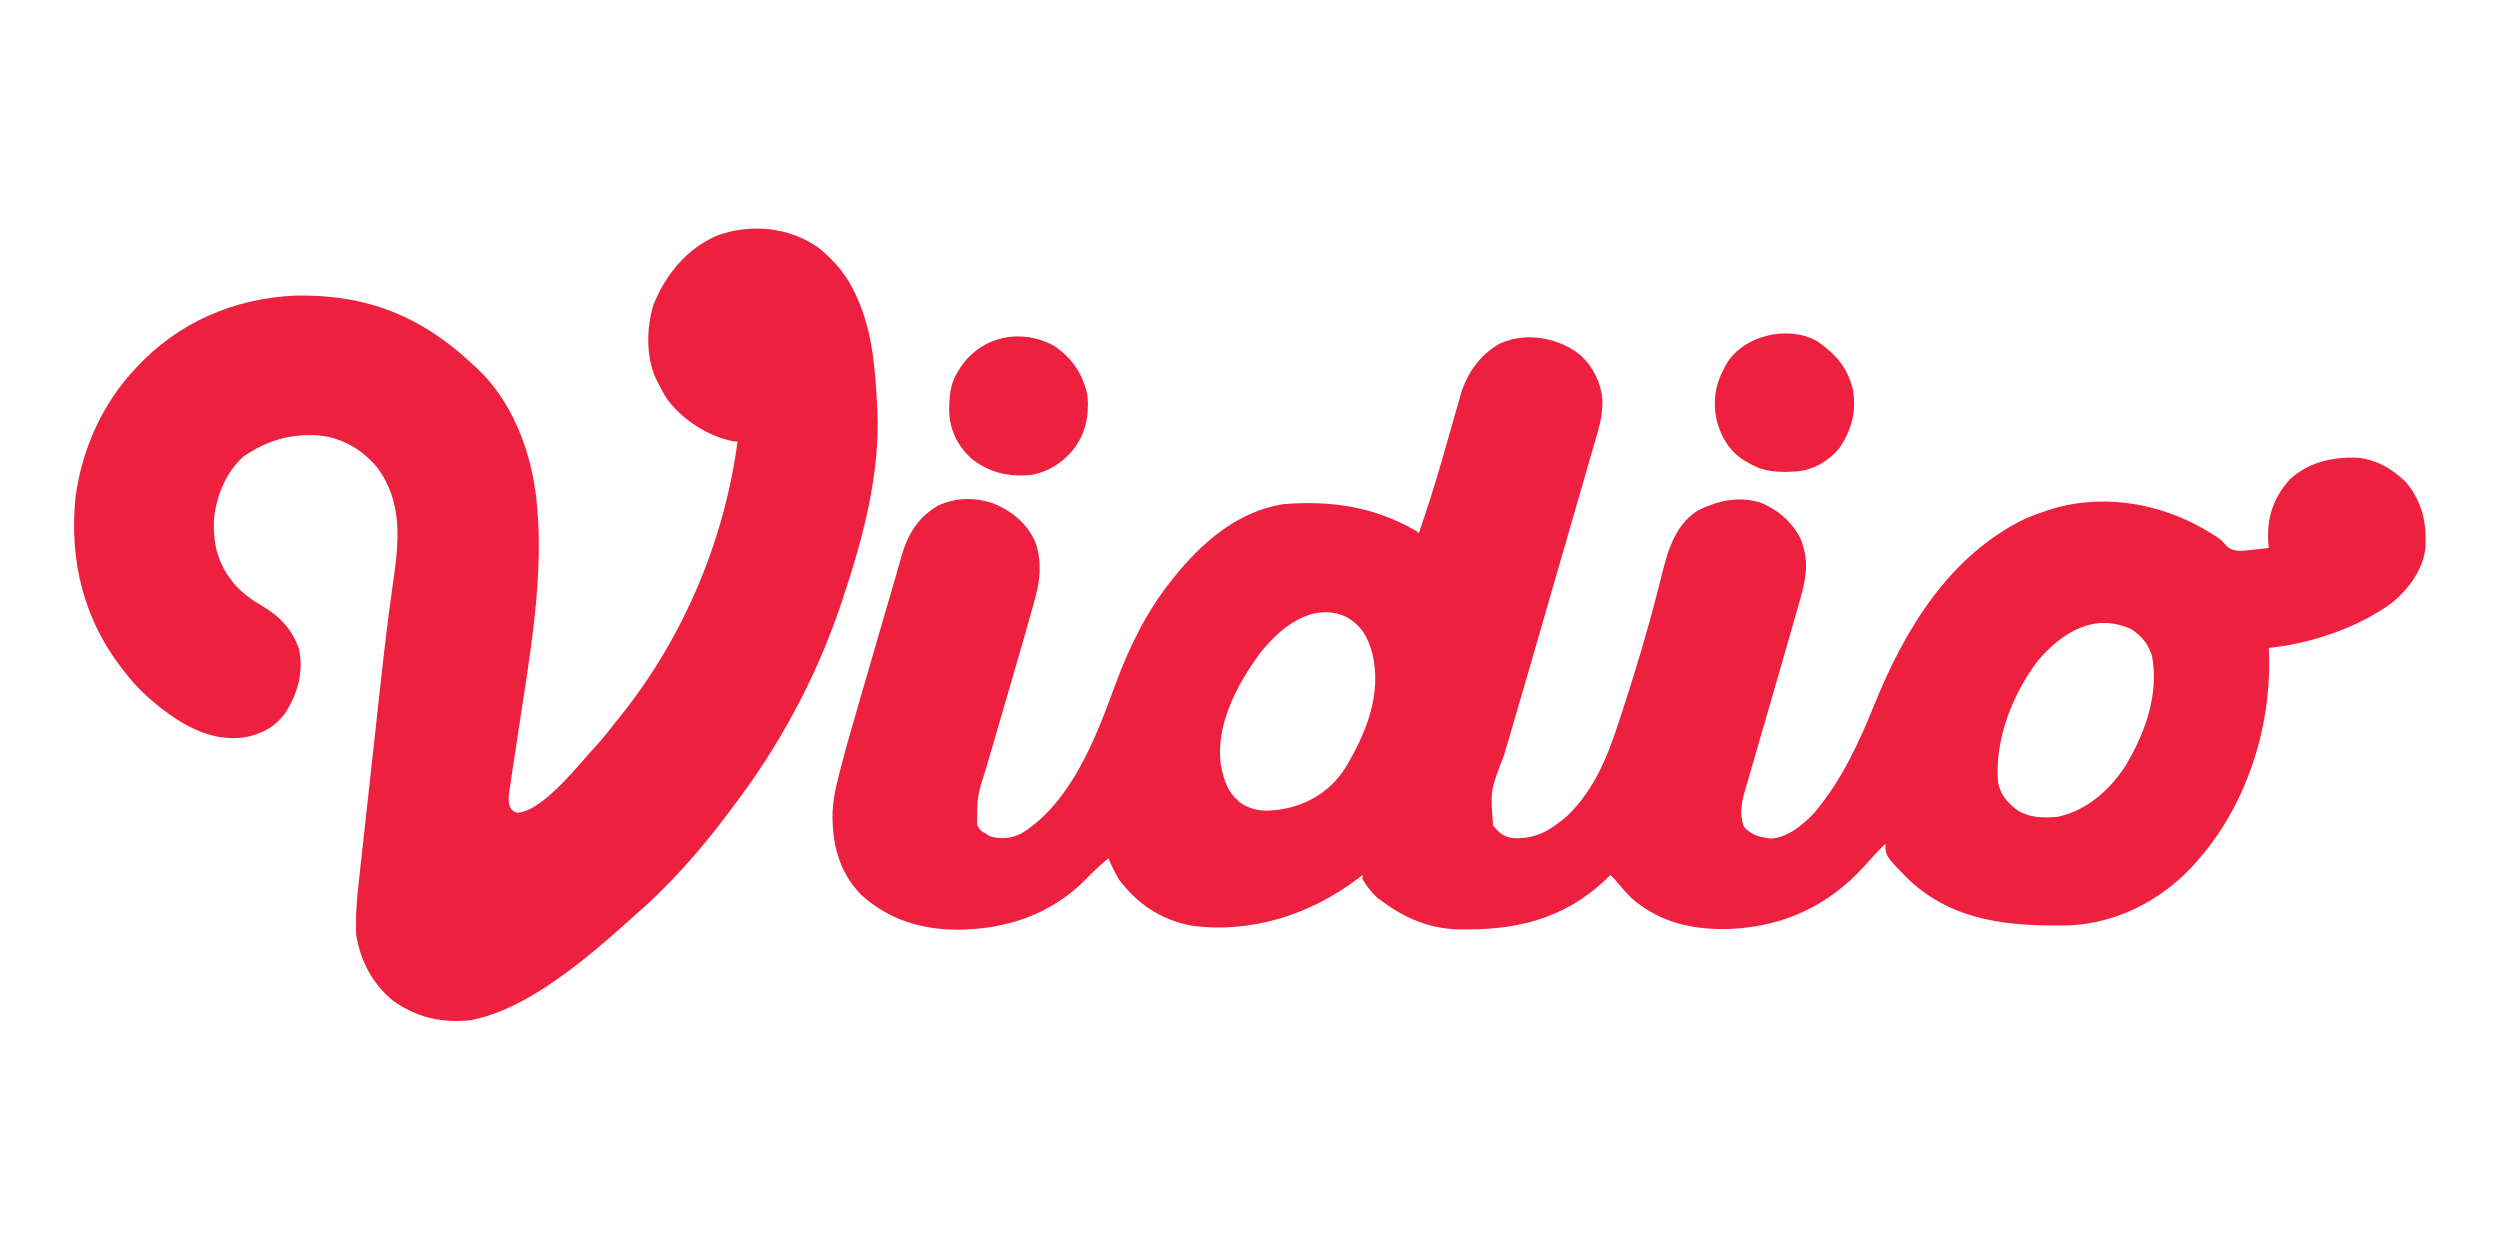
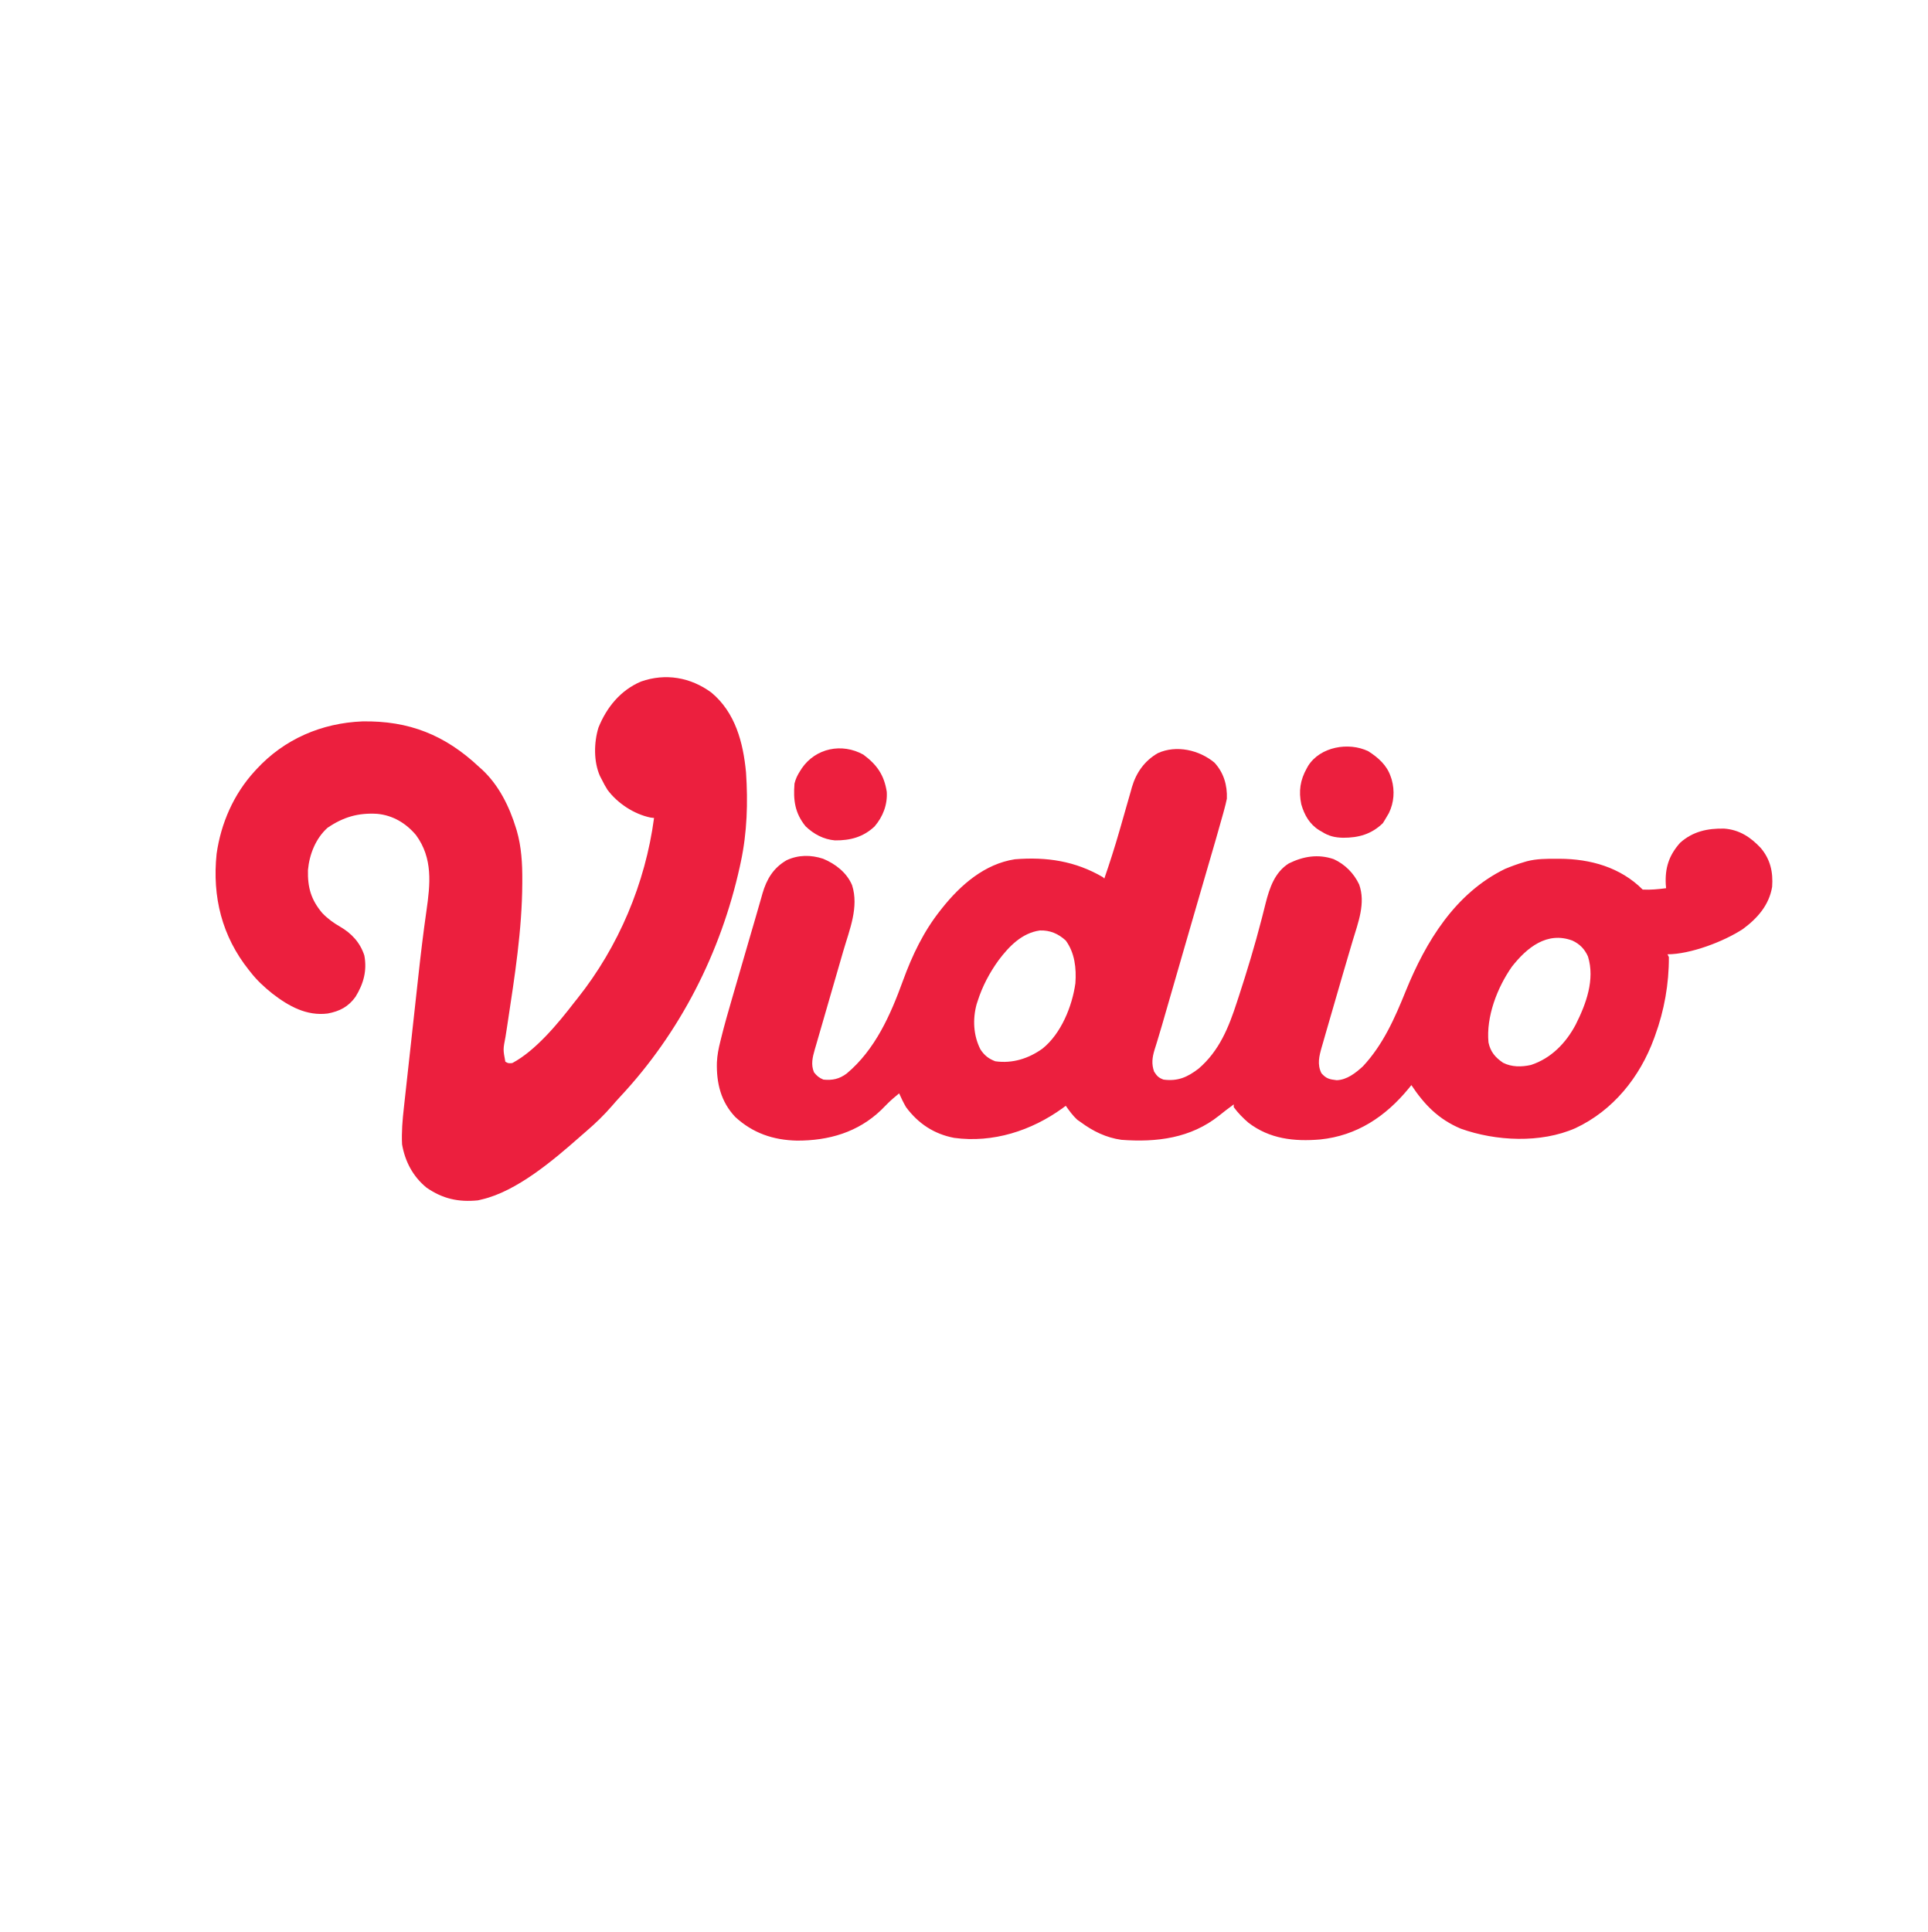
- <svg xmlns="http://www.w3.org/2000/svg" version="1.1" width="1200" height="600">
-   <path d="M0 0 C5.899 5.678 9.558 12.967 10.221 21.231 C10.332 27.131 9.297 32.169 7.625 37.805 C7.358 38.742 7.09 39.679 6.815 40.645 C5.909 43.808 4.986 46.967 4.062 50.125 C3.404 52.412 2.746 54.7 2.089 56.987 C0.606 62.141 -0.885 67.293 -2.381 72.442 C-4.961 81.322 -7.522 90.206 -10.082 99.091 C-14.393 114.048 -18.711 129.002 -23.043 143.953 C-23.282 144.78 -23.522 145.606 -23.769 146.458 C-26.579 156.154 -29.401 165.846 -32.241 175.533 C-32.514 176.465 -32.787 177.396 -33.068 178.356 C-34.38 182.831 -35.693 187.305 -37.008 191.779 C-43.599 208.741 -43.599 208.741 -42.25 225.438 C-39.231 229.109 -37.307 230.944 -32.488 231.566 C-21.693 232.033 -14.75 227.814 -6.707 220.918 C6.53 208.166 12.82 192.093 18.375 174.938 C18.845 173.507 19.315 172.076 19.784 170.645 C25.799 152.219 31.416 133.634 36.254 114.863 C36.43 114.186 36.605 113.508 36.787 112.809 C37.611 109.624 38.419 106.438 39.2 103.241 C42.058 92.007 45.827 80.702 56.062 74.25 C65.524 69.605 75.376 67.313 85.75 70.375 C94.04 73.543 101.411 79.824 105.32 87.824 C109.331 97.88 108.267 105.895 105.34 116.117 C105.035 117.216 104.73 118.315 104.415 119.448 C103.314 123.387 102.191 127.319 101.062 131.25 C100.732 132.404 100.732 132.404 100.394 133.582 C97.582 143.393 94.751 153.199 91.916 163.004 C91.512 164.4 91.512 164.4 91.101 165.825 C89.716 170.613 88.327 175.401 86.932 180.186 C85.56 184.895 84.198 189.606 82.842 194.32 C82.33 196.095 81.814 197.869 81.293 199.642 C80.57 202.107 79.861 204.574 79.155 207.043 C78.941 207.759 78.728 208.475 78.508 209.213 C76.915 214.861 75.995 220.423 78.125 226.062 C81.699 230.097 85.714 231.076 90.938 231.75 C99.202 231.383 106.651 225.052 112.062 219.25 C125.203 203.53 133.306 185.899 140.93 167.04 C155.59 130.938 176.877 95.921 213.062 78.25 C217.664 76.333 222.278 74.648 227.062 73.25 C227.693 73.065 228.323 72.879 228.972 72.688 C252.582 66.54 278.321 71.24 299.062 83.25 C307.019 88.011 307.019 88.011 310.062 91.625 C313.898 94.741 318.976 93.442 323.648 93.012 C325.79 92.785 327.927 92.521 330.062 92.25 C329.981 91.33 329.9 90.409 329.816 89.461 C329.22 77.511 332.079 68.428 340.25 59.25 C349.409 51.067 360.215 48.631 372.141 48.918 C381.682 49.726 389.032 54.092 395.863 60.637 C403.773 70.035 405.929 80.303 405.28 92.204 C404.153 102.799 397.12 112.067 389.148 118.66 C372.749 130.61 350.218 138.202 330.062 140.25 C330.109 141.271 330.155 142.292 330.203 143.344 C331.295 179.079 319.117 216.5 295.062 243.25 C294.378 244.017 293.694 244.784 292.988 245.574 C277.732 261.733 257.154 272.204 234.831 273.427 C206.379 273.953 179.188 271.943 157.324 251.555 C146.062 240.079 146.062 240.079 146.062 234.25 C142.534 237.715 139.219 241.297 135.938 245 C118.753 263.973 97.528 273.772 72.16 275.125 C54.189 275.78 37.97 272.386 24.062 260.25 C21.242 257.365 18.634 254.356 16.062 251.25 C15.402 250.59 14.742 249.93 14.062 249.25 C13.419 249.879 12.776 250.508 12.113 251.156 C-8.686 270.857 -31.769 275.956 -59.506 275.339 C-72.857 274.851 -84.256 270.135 -94.938 262.25 C-95.845 261.611 -96.752 260.971 -97.688 260.312 C-100.599 257.643 -102.956 254.673 -104.938 251.25 C-104.938 250.59 -104.938 249.93 -104.938 249.25 C-105.751 249.879 -106.564 250.508 -107.402 251.156 C-130.069 268.261 -158.496 277.449 -187 273.562 C-201.62 270.785 -213.104 263.156 -221.938 251.25 C-223.809 247.997 -225.443 244.691 -226.938 241.25 C-230.853 244.499 -234.46 247.785 -237.938 251.5 C-254.373 268.104 -275.612 275.177 -298.562 275.5 C-316.735 275.528 -332.444 270.818 -345.977 258.375 C-356.503 247.246 -359.691 233.561 -359.297 218.746 C-359.052 213.414 -358.068 208.486 -356.756 203.324 C-356.532 202.419 -356.309 201.513 -356.079 200.58 C-353.745 191.239 -351.11 181.987 -348.41 172.746 C-347.893 170.963 -347.377 169.18 -346.86 167.397 C-345.518 162.763 -344.169 158.13 -342.818 153.498 C-341.729 149.756 -340.644 146.013 -339.559 142.27 C-338.24 137.72 -336.919 133.17 -335.598 128.621 C-335.355 127.787 -335.113 126.953 -334.864 126.094 C-333.699 122.088 -332.53 118.083 -331.352 114.08 C-330.356 110.697 -329.386 107.307 -328.426 103.913 C-327.917 102.143 -327.407 100.372 -326.896 98.602 C-326.674 97.798 -326.451 96.994 -326.222 96.166 C-323.155 85.642 -318.288 77.504 -308.656 71.93 C-300.111 67.962 -291.013 67.945 -282.125 70.875 C-273.118 74.619 -265.849 80.547 -261.902 89.633 C-258.798 98.844 -259.57 107.475 -262.164 116.703 C-262.422 117.658 -262.681 118.613 -262.947 119.597 C-265.776 129.924 -268.792 140.2 -271.773 150.484 C-272.036 151.39 -272.298 152.296 -272.569 153.229 C-273.378 156.017 -274.187 158.805 -274.996 161.594 C-275.267 162.528 -275.538 163.461 -275.817 164.424 C-277.209 169.216 -278.607 174.007 -280.013 178.795 C-281.394 183.499 -282.761 188.207 -284.119 192.919 C-284.633 194.692 -285.152 196.464 -285.676 198.234 C-289.902 211.497 -289.902 211.497 -289.938 225.25 C-288.372 227.902 -288.372 227.902 -285.938 229.25 C-285.36 229.662 -284.783 230.075 -284.188 230.5 C-278.921 232.255 -273.673 231.768 -268.711 229.344 C-245.157 214.817 -233.123 184.09 -224.109 159.246 C-217.422 140.9 -209.136 123.596 -196.938 108.25 C-196.494 107.688 -196.051 107.127 -195.594 106.548 C-182.245 89.81 -164.814 74.614 -142.938 71.25 C-119.846 69.37 -99.004 72.517 -78.938 84.25 C-78.608 84.58 -78.278 84.91 -77.938 85.25 C-73.987 73.802 -70.305 62.309 -66.965 50.668 C-66.463 48.926 -66.463 48.926 -65.95 47.149 C-64.571 42.359 -63.194 37.569 -61.842 32.771 C-60.836 29.211 -59.808 25.658 -58.777 22.105 C-58.48 21.031 -58.183 19.957 -57.877 18.851 C-54.8 8.367 -48.722 -0.276 -39.082 -5.816 C-26.44 -11.593 -10.541 -8.767 0 0 Z M-154.27 142.969 C-165.095 157.786 -175.556 177.239 -172.938 196.25 C-171.45 204.141 -169.532 210.106 -162.945 215.016 C-155.63 219.513 -148.567 218.717 -140.5 217.062 C-128.946 214.194 -119.872 208.06 -113.312 198.062 C-103.204 181.184 -95.593 162.839 -100.188 142.938 C-102.468 134.849 -105.453 129.443 -112.938 125.25 C-129.162 118.001 -144.711 130.635 -154.27 142.969 Z M219.184 146.449 C207.007 162.528 198.617 183.994 200.062 204.25 C201.064 210.425 204.132 213.989 208.965 217.84 C214.979 221.883 222.055 221.989 229.062 221.25 C242.717 218.203 253.458 208.694 261.062 197.25 C270.59 181.37 277.411 162.922 274.062 144.25 C272.236 138.382 269.235 134.666 264.062 131.25 C246.35 123.1 230.812 132.789 219.184 146.449 Z " fill="#ED203F" transform="translate(758.9375,170.75)" />
-   <path d="M0 0 C7.884 6.471 13.904 13.589 18 23 C18.449 24.018 18.897 25.037 19.359 26.086 C25.878 41.923 27.05 58.072 28 75 C28.043 75.75 28.086 76.501 28.13 77.274 C29.662 108.656 20.922 140.55 11 170 C10.5 171.485 10.5 171.485 9.99 173.001 C-1.697 207.094 -19.163 239.362 -41 268 C-41.858 269.151 -42.715 270.304 -43.57 271.457 C-56.899 289.279 -72.112 306.499 -89 321 C-90.106 321.989 -91.21 322.98 -92.312 323.973 C-111.454 341.069 -138.419 364.05 -164 370 C-164.949 370.227 -165.898 370.454 -166.875 370.688 C-180.998 372.1 -192.502 369.607 -204.297 361.402 C-214.117 353.352 -219.876 342.434 -222 330 C-222.45 321.068 -221.686 312.275 -220.687 303.408 C-220.477 301.471 -220.477 301.471 -220.263 299.494 C-219.882 295.986 -219.494 292.479 -219.103 288.973 C-218.69 285.259 -218.285 281.545 -217.879 277.831 C-217.195 271.58 -216.505 265.33 -215.811 259.08 C-215.018 251.936 -214.233 244.792 -213.453 237.648 C-212.693 230.696 -211.929 223.745 -211.162 216.794 C-210.84 213.876 -210.52 210.959 -210.201 208.041 C-208.463 192.175 -206.588 176.341 -204.312 160.543 C-201.512 140.983 -199.506 122.289 -211.891 105.426 C-219.137 96.796 -228.656 91.091 -240 90 C-253.915 89.148 -264.697 92.354 -276.125 100.125 C-284.754 107.843 -289.324 119.505 -290.344 130.809 C-290.648 143.413 -288.148 152.298 -280 162 C-276.07 166.117 -271.86 169.166 -266.938 172 C-258.602 176.845 -252.368 183.58 -249.387 192.922 C-247.333 203.957 -250.019 213.478 -255.812 222.875 C-260.986 230.1 -267.324 233.369 -276 235 C-291.354 236.938 -304.309 229.699 -316.102 220.609 C-321.998 215.902 -327.356 210.968 -332 205 C-332.609 204.241 -332.609 204.241 -333.229 203.467 C-352.829 178.887 -359.935 150.276 -356.695 119.064 C-353.544 96.796 -344.262 75.61 -329 59 C-328.553 58.51 -328.106 58.021 -327.645 57.517 C-307.463 35.665 -280.409 24.084 -250.859 22.871 C-216.933 22.279 -190.727 32.743 -166 56 C-165.386 56.549 -164.773 57.098 -164.141 57.664 C-148.019 72.676 -138.855 95.491 -136 117 C-135.889 117.773 -135.778 118.547 -135.664 119.344 C-131.316 156.482 -138.794 195.944 -144.285 232.639 C-144.722 235.565 -145.156 238.492 -145.589 241.419 C-146.142 245.164 -146.714 248.906 -147.296 252.647 C-147.551 254.35 -147.805 256.054 -148.059 257.758 C-148.184 258.535 -148.31 259.313 -148.439 260.113 C-148.879 263.148 -149.164 265.504 -148.192 268.445 C-147.045 270.165 -147.045 270.165 -144.875 271.125 C-132.239 270.576 -114.364 246.829 -106 238 C-102.816 234.476 -99.893 230.764 -97 227 C-96.216 226.022 -95.433 225.043 -94.625 224.035 C-64.753 186.51 -45.314 140.463 -39 93 C-39.83 92.907 -40.66 92.814 -41.516 92.719 C-53.581 90.23 -65.495 82.372 -72.797 72.594 C-74.377 70.122 -75.714 67.636 -77 65 C-77.412 64.216 -77.825 63.432 -78.25 62.625 C-82.942 52.198 -82.708 38.201 -79.375 27.375 C-73.435 12.64 -63.358 0.257 -48.512 -6.059 C-32.274 -11.762 -14.145 -10.022 0 0 Z " fill="#ED203F" transform="translate(393,119)" />
-   <path d="M0 0 C8.672 5.98 13.917 13.625 16 24 C16.869 33.522 15.054 42.432 9 50 C3.558 56.465 -2.65 60.349 -11 62 C-22.349 62.938 -31.222 60.932 -40.18 53.77 C-46.554 47.573 -50.181 40.169 -50.38 31.24 C-50.362 24.048 -49.991 18.178 -46 12 C-45.553 11.294 -45.105 10.587 -44.645 9.859 C-34.534 -4.778 -15.642 -8.574 0 0 Z " fill="#ED203F" transform="translate(506,166)" />
-   <path d="M0 0 C9.265 6.416 15.064 12.991 17.469 24.152 C18.916 34.381 16.62 42.745 10.918 51.328 C5.76 57.458 -1.01 61.637 -9.044 62.551 C-17.683 63.18 -25.594 63.141 -33.082 58.328 C-34.012 57.802 -34.012 57.802 -34.961 57.266 C-41.979 52.9 -45.779 46.268 -48.02 38.453 C-50.051 28.936 -48.821 20.794 -44.082 12.328 C-43.558 11.386 -43.558 11.386 -43.023 10.426 C-34.6 -2.894 -13.792 -7.576 0 0 Z " fill="#ED203F" transform="translate(872.082,163.6719)" />
+ <svg xmlns="http://www.w3.org/2000/svg" version="1.1" width="1400" height="1403">
+   <path d="M0 0 C6.767 7.385 9.377 16.396 9.012 26.195 C8.443 28.928 7.814 31.546 7.062 34.227 C6.842 35.037 6.622 35.847 6.395 36.682 C3.014 49.001 -0.593 61.26 -4.168 73.524 C-5.248 77.231 -6.325 80.938 -7.403 84.646 C-7.624 85.408 -7.846 86.171 -8.074 86.956 C-8.53 88.525 -8.986 90.094 -9.442 91.663 C-10.143 94.077 -10.845 96.492 -11.548 98.907 C-15.198 111.463 -18.834 124.024 -22.465 136.586 C-22.87 137.987 -22.87 137.987 -23.283 139.416 C-25.687 147.736 -28.091 156.056 -30.495 164.376 C-31.746 168.707 -32.997 173.038 -34.249 177.369 C-34.924 179.705 -35.599 182.041 -36.273 184.377 C-36.484 185.105 -36.694 185.832 -36.911 186.582 C-37.322 188.006 -37.733 189.431 -38.142 190.856 C-39.197 194.518 -40.283 198.168 -41.412 201.808 C-41.645 202.568 -41.878 203.328 -42.117 204.111 C-42.559 205.55 -43.008 206.987 -43.467 208.421 C-45.183 214.048 -45.842 218.859 -43.801 224.445 C-41.657 227.698 -40.648 228.823 -36.988 230.195 C-26.582 231.538 -19.699 228.475 -11.551 222.258 C3.512 209.344 10.36 192.301 16.324 173.883 C16.794 172.452 17.264 171.021 17.734 169.591 C23.748 151.165 29.365 132.58 34.203 113.809 C34.379 113.131 34.555 112.453 34.736 111.755 C35.56 108.57 36.369 105.383 37.149 102.187 C40.007 90.952 43.776 79.647 54.012 73.195 C64.565 68.014 75.237 66.235 86.598 70.094 C94.775 73.825 101.273 80.358 105.078 88.469 C109.978 102.048 104.31 116.263 100.38 129.377 C99.369 132.755 98.373 136.138 97.383 139.522 C95.986 144.292 94.584 149.059 93.178 153.826 C89.932 164.852 86.736 175.893 83.578 186.944 C82.589 190.393 81.588 193.838 80.585 197.283 C79.978 199.405 79.371 201.526 78.766 203.648 C78.485 204.601 78.205 205.554 77.916 206.536 C76.047 213.159 74.486 219.144 77.699 225.57 C81.199 229.543 83.573 230.027 88.762 230.633 C96.159 230.41 102.588 225.357 107.852 220.512 C122.479 204.826 130.945 185.611 138.879 165.985 C153.54 129.883 174.826 94.867 211.012 77.195 C215.613 75.278 220.227 73.593 225.012 72.195 C225.642 72.01 226.272 71.824 226.921 71.633 C234.048 69.778 241.185 69.81 248.512 69.82 C249.177 69.821 249.843 69.822 250.529 69.823 C272.948 69.92 294.755 75.939 311.012 92.195 C316.756 92.498 322.317 91.933 328.012 91.195 C327.931 90.275 327.849 89.355 327.766 88.406 C327.169 76.456 330.028 67.373 338.199 58.195 C347.446 49.934 358.146 47.682 370.148 47.918 C381.192 48.711 389.354 54.114 396.762 62.008 C403.784 70.361 405.766 79.517 405.012 90.195 C402.797 103.484 394.372 112.998 383.883 120.773 C369.964 129.972 345.563 139.195 329.012 139.195 C329.342 139.855 329.672 140.515 330.012 141.195 C330.118 160.587 326.672 179.996 320.012 198.195 C319.766 198.879 319.52 199.563 319.267 200.267 C308.976 228.395 289.547 252.638 262.121 265.469 C236.937 276.527 204.416 274.961 178.887 265.82 C162.793 259.038 152.521 248.5 143.012 234.195 C141.995 235.446 141.995 235.446 140.957 236.723 C124.254 257.031 103.449 270.932 76.797 273.664 C57.895 275.263 40.006 273.323 24.535 261.391 C20.648 258.009 17.039 254.376 14.012 250.195 C14.012 249.535 14.012 248.875 14.012 248.195 C13.573 248.524 13.135 248.853 12.684 249.191 C11.301 250.228 9.915 251.26 8.527 252.289 C6.783 253.611 5.066 254.968 3.371 256.352 C-17.202 272.765 -41.995 275.862 -67.598 273.922 C-78.586 272.381 -88.126 267.732 -96.988 261.195 C-97.875 260.577 -98.762 259.958 -99.676 259.32 C-102.949 256.313 -105.431 252.816 -107.988 249.195 C-109.1 250.031 -109.1 250.031 -110.234 250.883 C-132.938 267.334 -160.881 276.349 -189.051 272.508 C-203.671 269.73 -215.155 262.101 -223.988 250.195 C-225.86 246.942 -227.494 243.637 -228.988 240.195 C-231.857 242.531 -234.622 244.829 -237.238 247.445 C-238.146 248.353 -239.053 249.26 -239.988 250.195 C-240.639 250.855 -241.29 251.515 -241.961 252.195 C-258.876 268.461 -280.121 274.578 -303.227 274.5 C-320.469 274.117 -335.258 269.062 -348.027 257.32 C-358.553 246.192 -361.742 232.507 -361.348 217.691 C-361.103 212.359 -360.119 207.431 -358.806 202.27 C-358.583 201.364 -358.36 200.459 -358.13 199.526 C-355.796 190.184 -353.161 180.933 -350.461 171.691 C-349.944 169.909 -349.427 168.126 -348.911 166.343 C-347.568 161.708 -346.219 157.076 -344.869 152.443 C-343.78 148.702 -342.695 144.959 -341.61 141.215 C-340.291 136.665 -338.97 132.116 -337.648 127.566 C-337.406 126.732 -337.164 125.899 -336.915 125.039 C-335.75 121.033 -334.581 117.028 -333.402 113.026 C-332.407 109.642 -331.437 106.252 -330.477 102.858 C-329.967 101.088 -329.457 99.317 -328.947 97.547 C-328.725 96.743 -328.502 95.94 -328.273 95.112 C-325.206 84.587 -320.338 76.449 -310.707 70.875 C-302.161 66.907 -293.064 66.89 -284.176 69.82 C-275.263 73.513 -266.983 79.911 -263.176 89.008 C-258.087 104.946 -265.009 121.23 -269.491 136.611 C-270.425 139.817 -271.352 143.026 -272.277 146.235 C-274.905 155.348 -277.544 164.458 -280.19 173.566 C-281.816 179.163 -283.433 184.762 -285.044 190.362 C-285.657 192.487 -286.274 194.611 -286.894 196.734 C-287.76 199.696 -288.614 202.661 -289.466 205.627 C-289.723 206.496 -289.98 207.365 -290.245 208.261 C-291.857 213.935 -293.236 219.305 -290.801 224.945 C-288.652 227.613 -287.156 228.858 -283.988 230.195 C-277.395 230.833 -272.453 229.762 -267.09 225.789 C-246.319 208.385 -235.204 183.119 -226.16 158.191 C-219.472 139.846 -211.187 122.541 -198.988 107.195 C-198.545 106.634 -198.101 106.072 -197.645 105.494 C-184.295 88.755 -166.864 73.559 -144.988 70.195 C-121.897 68.316 -101.055 71.463 -80.988 83.195 C-80.658 83.525 -80.328 83.855 -79.988 84.195 C-76.038 72.748 -72.356 61.255 -69.016 49.613 C-68.513 47.871 -68.513 47.871 -68.001 46.095 C-66.621 41.305 -65.245 36.514 -63.892 31.717 C-62.886 28.157 -61.859 24.604 -60.828 21.051 C-60.531 19.977 -60.234 18.903 -59.928 17.796 C-56.85 7.312 -50.772 -1.331 -41.133 -6.871 C-27.703 -13.008 -11.103 -9.209 0 0 Z M-156.748 143.477 C-163.387 152.672 -168.525 162.368 -171.988 173.195 C-172.233 173.948 -172.478 174.701 -172.73 175.477 C-175.694 186.357 -175.095 198.123 -169.988 208.195 C-167.169 212.561 -164.04 215.038 -159.176 216.883 C-146.725 218.661 -134.973 214.918 -124.906 207.703 C-111.393 196.903 -103.304 176.954 -100.988 160.195 C-100.202 149.401 -101.435 138.115 -107.988 129.195 C-113.392 124.266 -119.354 121.646 -126.789 121.887 C-139.865 123.722 -149.159 133.424 -156.748 143.477 Z M216.012 148.195 C205.352 163.408 197.225 184.492 199.012 203.195 C200.424 209.982 203.924 214.087 209.574 217.945 C215.82 221.149 223.032 221.074 229.789 219.582 C244.476 214.799 255.247 203.673 262.35 190.255 C269.876 175.299 276.476 157.535 271.258 140.773 C268.847 135.406 265.329 131.722 259.906 129.227 C241.563 122.407 226.926 134.291 216.012 148.195 Z " fill="#EC1F3E" transform="translate(881.9883,553.8047)" />
+   <path d="M0 0 C17.428 14.469 23.169 36.355 25.206 58.093 C26.659 79.878 25.998 101.731 21.406 123.102 C21.17 124.203 20.934 125.305 20.691 126.439 C6.924 188.748 -22.552 246.787 -66.172 293.496 C-68.241 295.722 -70.242 297.982 -72.219 300.289 C-77.78 306.686 -83.828 312.608 -90.27 318.113 C-92.053 319.639 -93.818 321.188 -95.574 322.746 C-114.639 339.566 -141.275 362.212 -166.594 368.102 C-167.542 368.328 -168.491 368.555 -169.469 368.789 C-183.591 370.201 -195.096 367.708 -206.891 359.504 C-216.711 351.453 -222.469 340.535 -224.594 328.102 C-225.044 319.17 -224.28 310.377 -223.28 301.51 C-223.07 299.572 -223.07 299.572 -222.856 297.596 C-222.476 294.088 -222.087 290.581 -221.697 287.074 C-221.284 283.361 -220.879 279.646 -220.473 275.932 C-219.788 269.681 -219.098 263.431 -218.405 257.181 C-217.612 250.038 -216.827 242.894 -216.047 235.749 C-215.287 228.798 -214.523 221.847 -213.756 214.896 C-213.434 211.978 -213.114 209.06 -212.795 206.142 C-211.057 190.276 -209.182 174.443 -206.906 158.645 C-204.106 139.085 -202.099 120.39 -214.484 103.527 C-221.731 94.897 -231.249 89.192 -242.594 88.102 C-256.509 87.25 -267.29 90.455 -278.719 98.227 C-287.348 105.945 -291.917 117.607 -292.938 128.91 C-293.242 141.515 -290.742 150.399 -282.594 160.102 C-278.664 164.219 -274.453 167.268 -269.531 170.102 C-261.196 174.947 -254.962 181.681 -251.98 191.023 C-249.927 202.059 -252.612 211.579 -258.406 220.977 C-263.58 228.202 -269.918 231.471 -278.594 233.102 C-293.948 235.039 -306.903 227.801 -318.695 218.711 C-324.592 214.003 -329.95 209.07 -334.594 203.102 C-335.202 202.343 -335.202 202.343 -335.823 201.568 C-355.422 176.988 -362.529 148.377 -359.289 117.166 C-356.138 94.898 -346.856 73.711 -331.594 57.102 C-331.147 56.612 -330.699 56.123 -330.239 55.618 C-310.057 33.767 -283.003 22.186 -253.453 20.973 C-219.526 20.381 -193.321 30.846 -168.594 54.102 C-167.581 55.001 -167.581 55.001 -166.547 55.918 C-154.344 67.217 -146.636 82.845 -141.844 98.539 C-141.645 99.182 -141.446 99.825 -141.241 100.488 C-137.875 112.229 -137.213 124.265 -137.281 136.414 C-137.284 137.476 -137.284 137.476 -137.288 138.559 C-137.451 172.465 -142.807 206.168 -147.871 239.625 C-148.059 240.867 -148.246 242.109 -148.44 243.389 C-148.778 245.606 -149.123 247.822 -149.476 250.037 C-151.271 259.234 -151.271 259.234 -149.594 268.102 C-147.473 269.315 -147.473 269.315 -144.594 269.102 C-127.649 260.159 -111.122 240.102 -99.594 225.102 C-98.81 224.123 -98.026 223.145 -97.219 222.137 C-67.347 184.612 -47.907 138.564 -41.594 91.102 C-42.424 91.009 -43.254 90.916 -44.109 90.82 C-56.175 88.332 -68.088 80.474 -75.391 70.695 C-76.971 68.223 -78.308 65.738 -79.594 63.102 C-80.006 62.318 -80.419 61.534 -80.844 60.727 C-85.536 50.299 -85.302 36.303 -81.969 25.477 C-76.029 10.741 -65.952 -1.641 -51.105 -7.957 C-33.256 -14.227 -15.121 -11.067 0 0 Z " fill="#EC1F3E" transform="translate(516.5938,502.8984)" />
+   <path d="M0 0 C7.264 4.647 13.489 10.139 16.277 18.457 C16.511 19.143 16.744 19.829 16.984 20.535 C19.282 28.776 18.68 37.188 14.965 44.895 C14.097 46.432 13.205 47.955 12.277 49.457 C11.72 50.365 11.164 51.272 10.59 52.207 C2.283 60.289 -7.101 62.86 -18.318 62.825 C-24.215 62.691 -28.706 61.681 -33.723 58.457 C-34.653 57.931 -34.653 57.931 -35.602 57.395 C-42.62 53.029 -46.42 46.397 -48.66 38.582 C-50.692 29.065 -49.461 20.923 -44.723 12.457 C-44.199 11.515 -44.199 11.515 -43.664 10.555 C-34.928 -3.26 -14.297 -6.916 0 0 Z " fill="#EC1F3E" transform="translate(993.7227,545.543)" />
+   <path d="M0 0 C9.865 7.343 15.12 14.794 17 27 C17.577 36.403 14.256 45.029 8.141 52.172 C-0.142 59.924 -9.53 62.389 -20.613 62.277 C-28.806 61.606 -36.136 57.7 -42 52 C-49.78 42.37 -50.957 32.999 -50 21 C-49.153 17.599 -47.896 14.935 -46 12 C-45.553 11.294 -45.105 10.587 -44.645 9.859 C-34.568 -4.729 -15.593 -8.65 0 0 Z " fill="#ED1F3E" transform="translate(627,548)" />
</svg>
